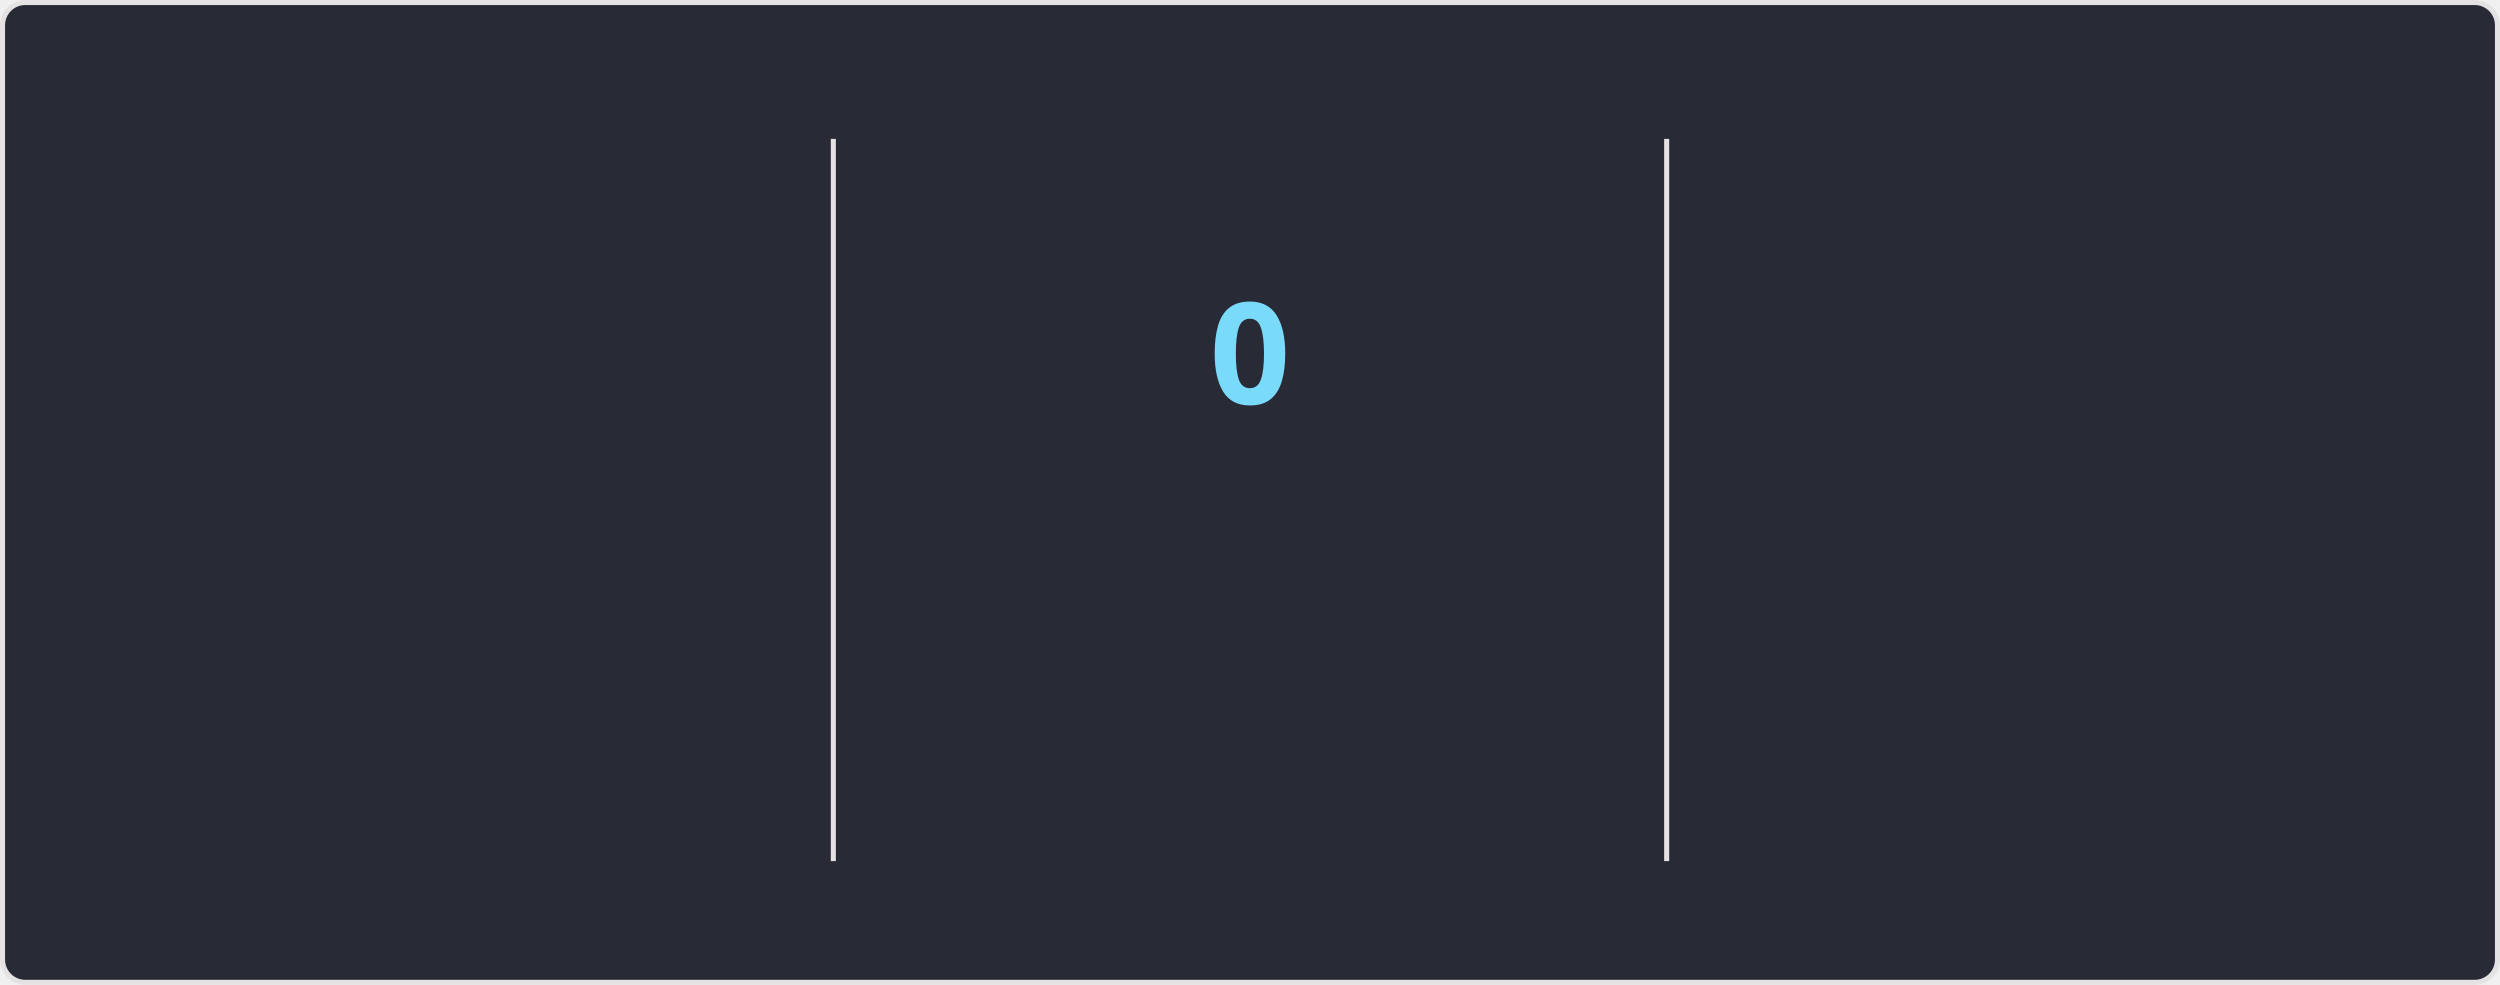
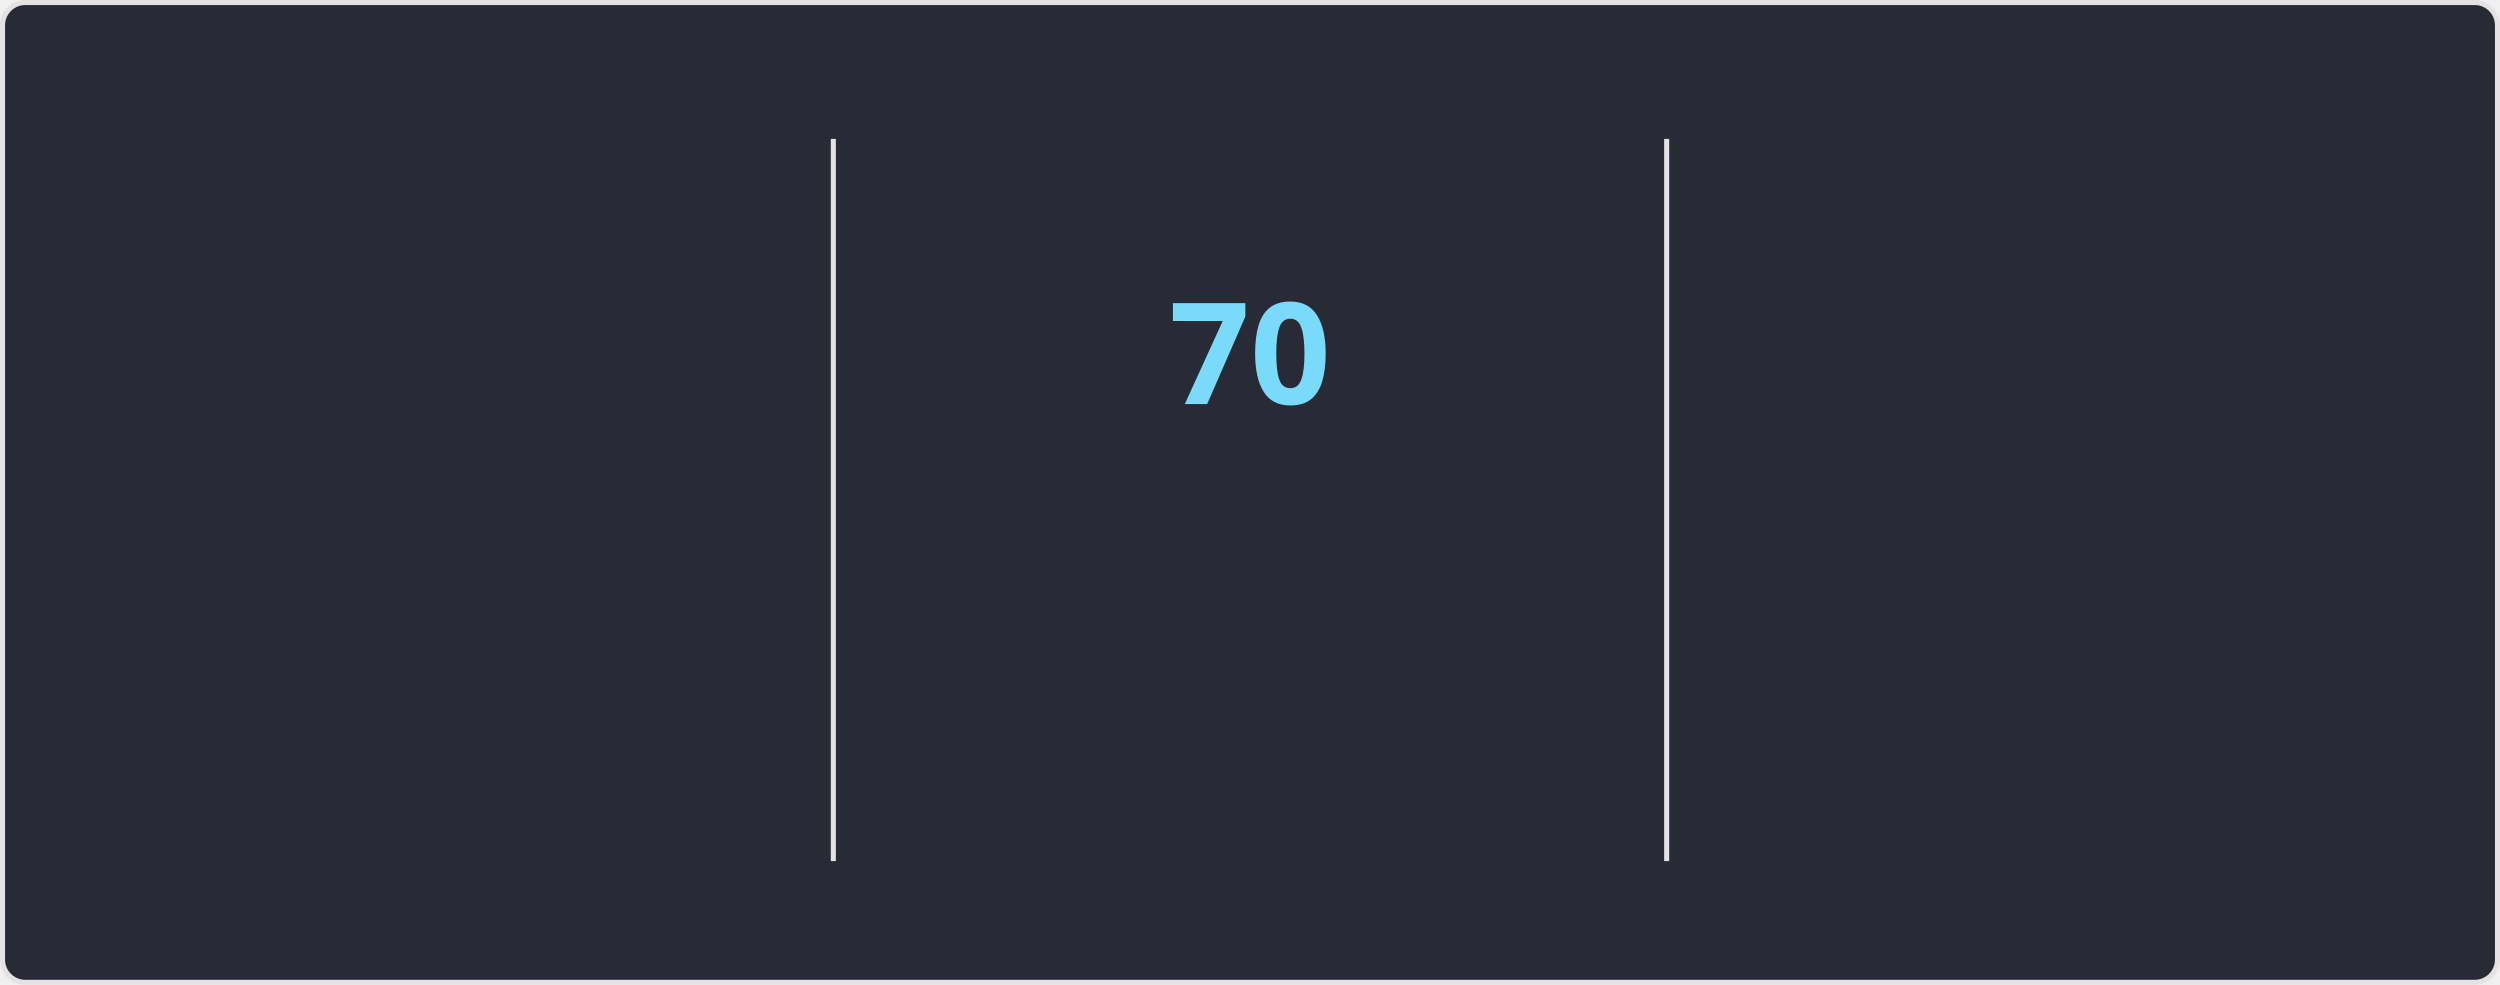
<svg xmlns="http://www.w3.org/2000/svg" style="isolation: isolate" viewBox="0 0 495 195" width="495px" height="195px" direction="ltr">
  <style>
    @keyframes currstreak {
      0% { font-size: 3px; opacity: 0.2; }
      80% { font-size: 34px; opacity: 1; }
      100% { font-size: 28px; opacity: 1; }
    }
    @keyframes fadein {
      0% { opacity: 0; }
      100% { opacity: 1; }
    }
    .big-number {
      font-family: "Segoe UI", Ubuntu, sans-serif;
      font-weight: 700;
      font-size: 28px;
      fill: #ff6e96;
    }
    .label {
      font-family: "Segoe UI", Ubuntu, sans-serif;
      font-weight: 400;
      font-size: 14px;
      fill: #ff6e96;
    }
    .range-text {
      font-family: "Segoe UI", Ubuntu, sans-serif;
      font-weight: 400;
      font-size: 12px;
      fill: #f8f8f2;
    }
    .current-streak-num {
      font-family: "Segoe UI", Ubuntu, sans-serif;
      font-weight: 700;
      font-size: 28px;
      fill: #79dafa;
    }</style>
  <defs>
    <clipPath id="outer_rectangle">
      <rect width="495" height="195" rx="4.5" />
    </clipPath>
    <mask id="mask_out_ring_behind_fire">
      <rect width="495" height="195" fill="white" />
      <ellipse id="mask-ellipse" cx="247.5" cy="32" rx="13" ry="18" fill="black" />
    </mask>
  </defs>
  <g clip-path="url(#outer_rectangle)">
    <g style="isolation: isolate">
      <rect fill="#282a36" rx="4.5" x="0.5" y="0.5" width="494" height="194" stroke="#e4e2e2" />
    </g>
    <g style="isolation: isolate">
      <line x1="165" y1="28" x2="165" y2="170" vector-effect="non-scaling-stroke" stroke-width="1" stroke="#e4e2e2" stroke-linejoin="miter" stroke-linecap="square" stroke-miterlimit="3" />
      <line x1="330" y1="28" x2="330" y2="170" vector-effect="non-scaling-stroke" stroke-width="1" stroke="#e4e2e2" stroke-linejoin="miter" stroke-linecap="square" stroke-miterlimit="3" />
    </g>
    <g style="isolation: isolate">
      <g transform="translate(82.5, 48)">
        <text x="0" y="32" stroke-width="0" text-anchor="middle" class="big-number" style="opacity: 0; animation: fadein 0.5s linear forwards 0.6s">
            5.9K
          </text>
      </g>
      <g transform="translate(82.5, 84)">
        <text x="0" y="32" stroke-width="0" text-anchor="middle" class="label" style="opacity: 0; animation: fadein 0.5s linear forwards 0.7s">
            Total Contributions
          </text>
      </g>
      <g transform="translate(82.5, 114)">
        <text x="0" y="32" stroke-width="0" text-anchor="middle" class="range-text" style="opacity: 0; animation: fadein 0.5s linear forwards 0.8s">
            Sep 14 - Present
          </text>
      </g>
    </g>
    <g style="isolation: isolate">
      <g mask="url(#mask_out_ring_behind_fire)">
        <circle cx="247.5" cy="71" r="40" fill="none" stroke="#ff6e96" stroke-width="5" style="opacity: 0; animation: fadein 0.5s linear forwards 0.4s" />
      </g>
      <g transform="translate(247.5, 19.5)" stroke-opacity="0" style="opacity: 0; animation: fadein 0.5s linear forwards 0.6s">
        <path d="M -12 -0.5 L 15 -0.5 L 15 23.5 L -12 23.5 L -12 -0.5 Z" fill="none" />
        <path d="M 1.5 0.67 C 1.5 0.67 2.24 3.32 2.24 5.47 C 2.24 7.53 0.89 9.2 -1.17 9.2 C -3.23 9.2 -4.79 7.53 -4.79 5.47 L -4.76 5.11 C -6.78 7.51 -8 10.62 -8 13.99 C -8 18.41 -4.42 22 0 22 C 4.42 22 8 18.41 8 13.99 C 8 8.6 5.41 3.79 1.5 0.67 Z M -0.29 19 C -2.07 19 -3.51 17.6 -3.51 15.86 C -3.51 14.24 -2.46 13.1 -0.7 12.74 C 1.07 12.38 2.9 11.53 3.92 10.16 C 4.31 11.45 4.51 12.81 4.51 14.2 C 4.51 16.85 2.36 19 -0.29 19 Z" fill="#ff6e96" stroke-opacity="0" />
      </g>
      <g transform="translate(247.5, 48)">
        <text x="0" y="32" stroke-width="0" text-anchor="middle" class="current-streak-num" style="animation: currstreak 0.6s linear forwards">
-             0
+             70
          </text>
      </g>
      <g transform="translate(247.5, 108)">
        <text x="0" y="32" stroke-width="0" text-anchor="middle" class="label" style="opacity: 0; animation: fadein 0.5s linear forwards 0.9s">
            Current Streak
          </text>
      </g>
      <g transform="translate(247.5, 145)">
        <text x="0" y="21" stroke-width="0" text-anchor="middle" class="range-text" style="opacity: 0; animation: fadein 0.5s linear forwards 0.9s">
-             0 days
+             Jul 12 - Sep 19
          </text>
      </g>
    </g>
    <g style="isolation: isolate">
      <g transform="translate(412.5, 48)">
        <text x="0" y="32" stroke-width="0" text-anchor="middle" class="big-number" style="opacity: 0; animation: fadein 0.5s linear forwards 1.2s">
-             69
+             70
          </text>
      </g>
      <g transform="translate(412.5, 84)">
        <text x="0" y="32" stroke-width="0" text-anchor="middle" class="label" style="opacity: 0; animation: fadein 0.5s linear forwards 1.3s">
            Longest Streak
          </text>
      </g>
      <g transform="translate(412.5, 114)">
        <text x="0" y="32" stroke-width="0" text-anchor="middle" class="range-text" style="opacity: 0; animation: fadein 0.5s linear forwards 1.4s">
-             Jul 12 - Sep 18
+             Jul 12 - Sep 19
          </text>
      </g>
    </g>
  </g>
</svg>
